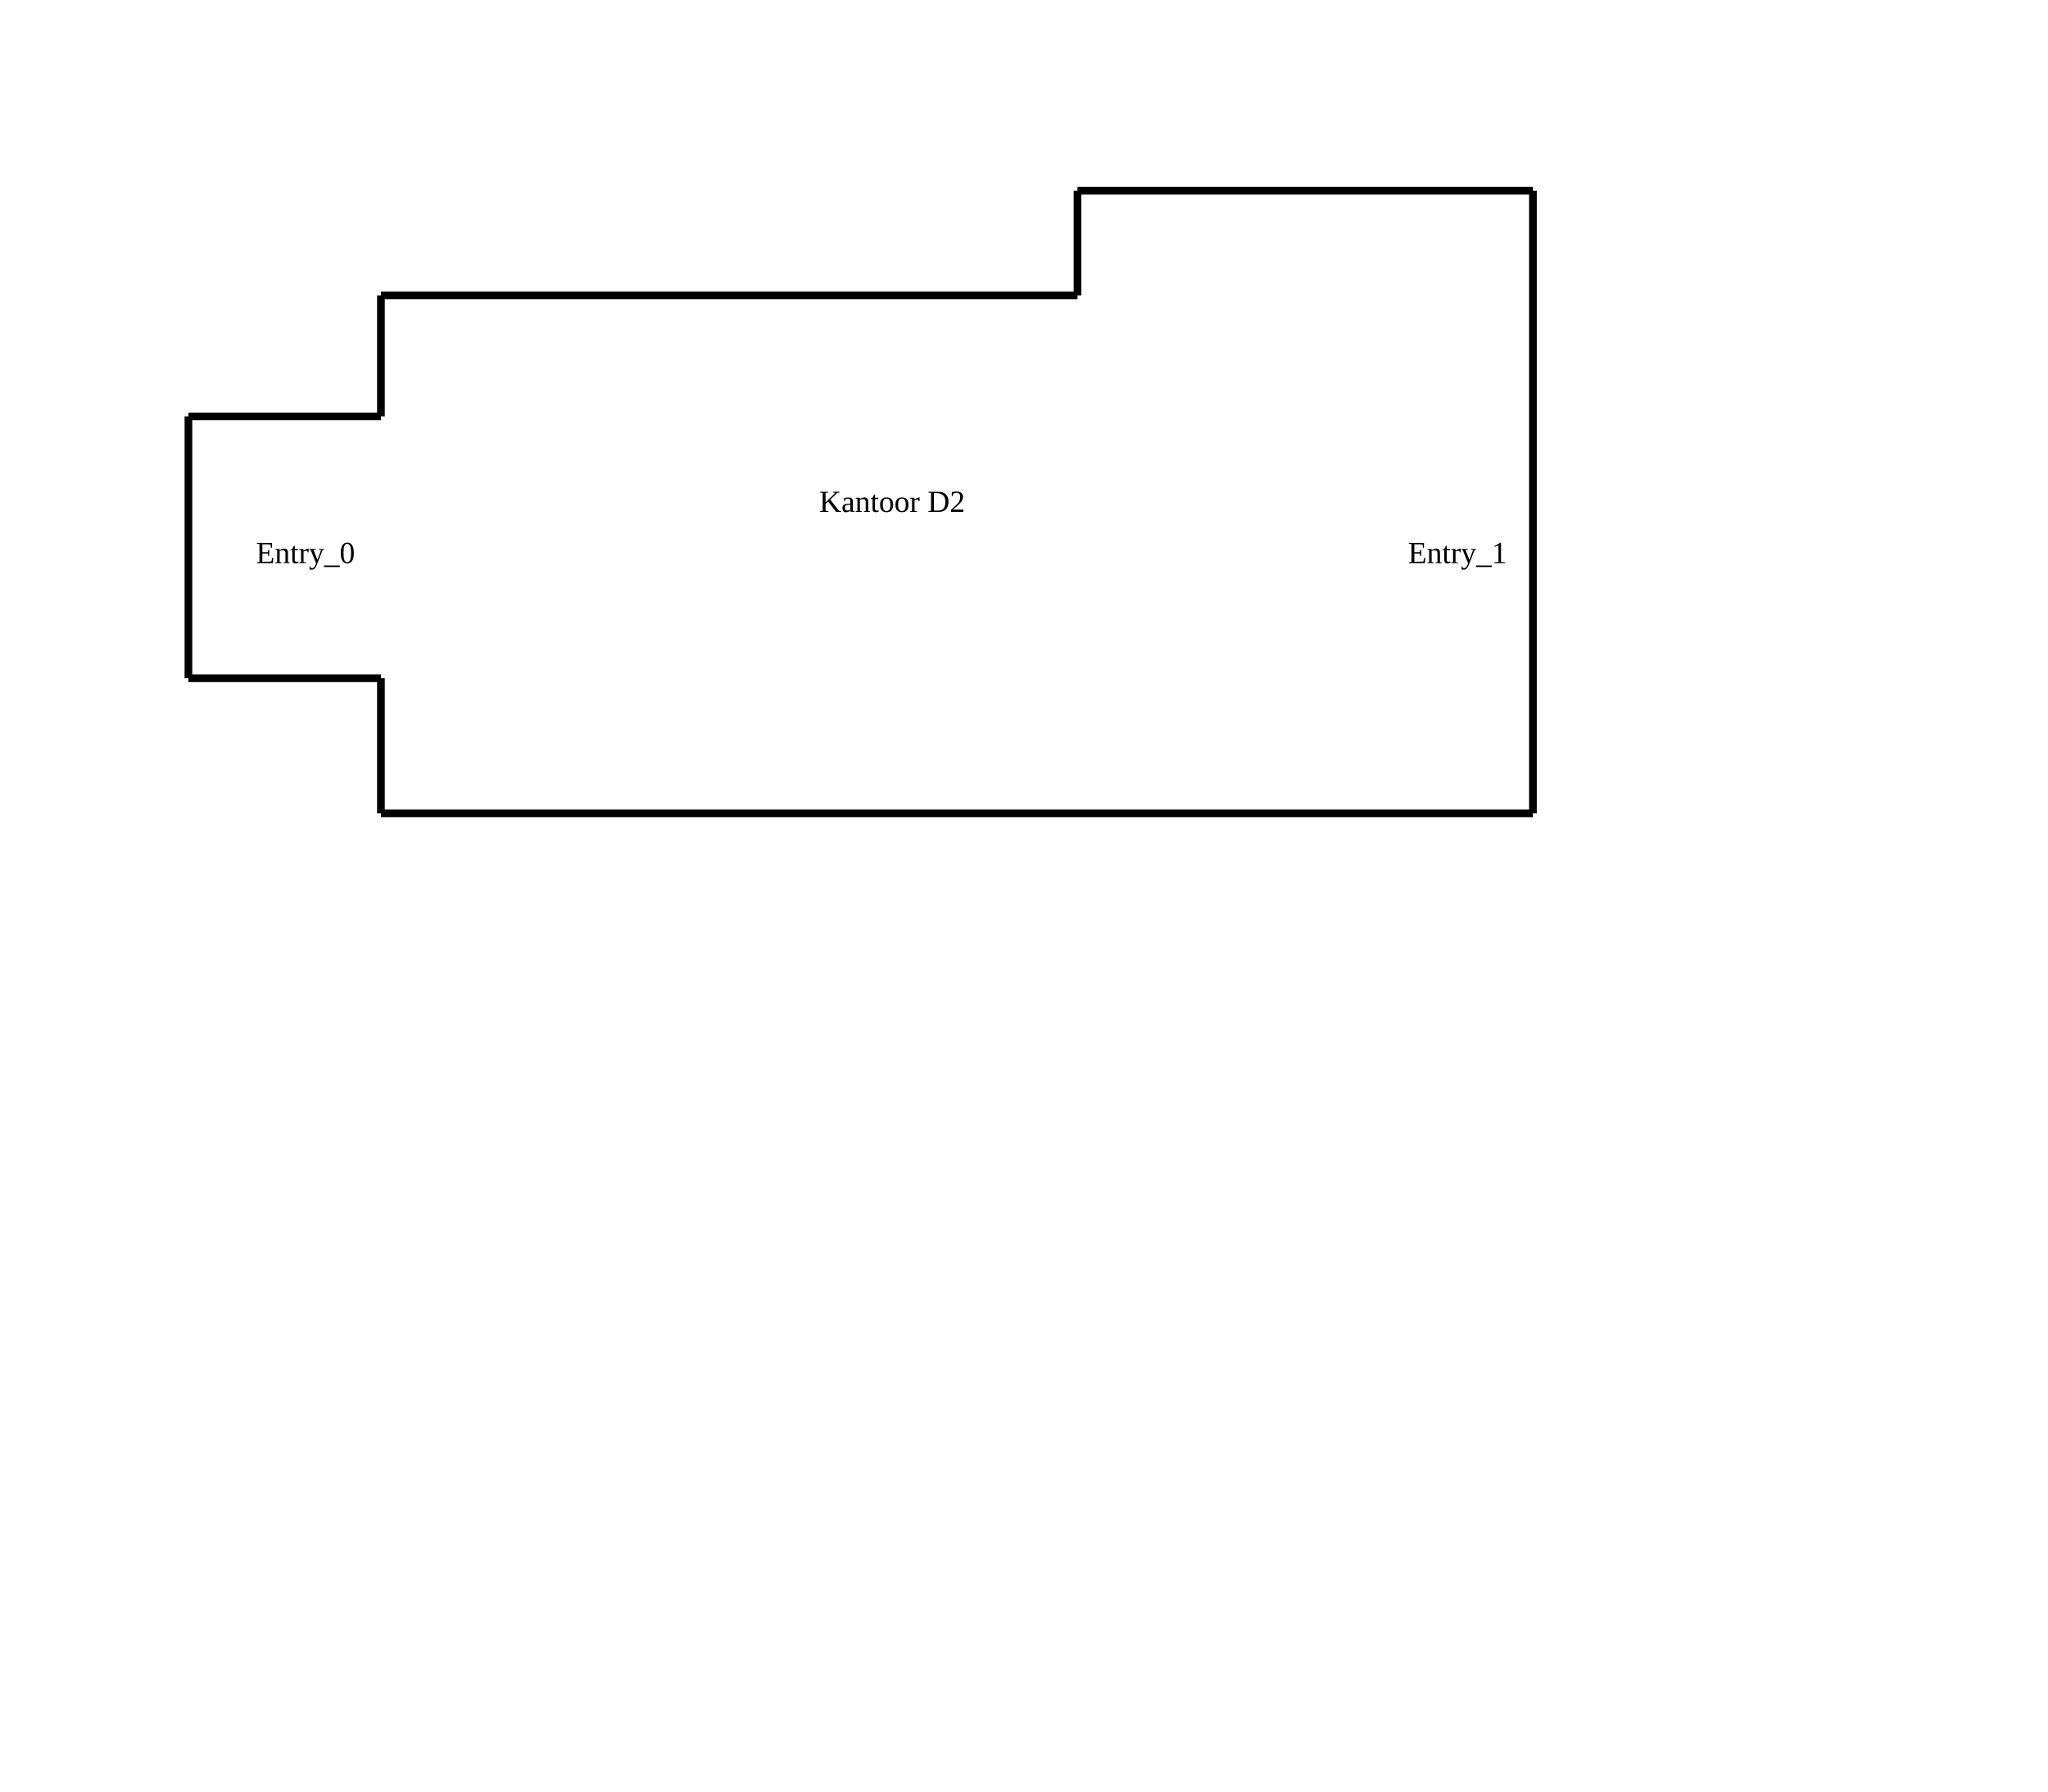
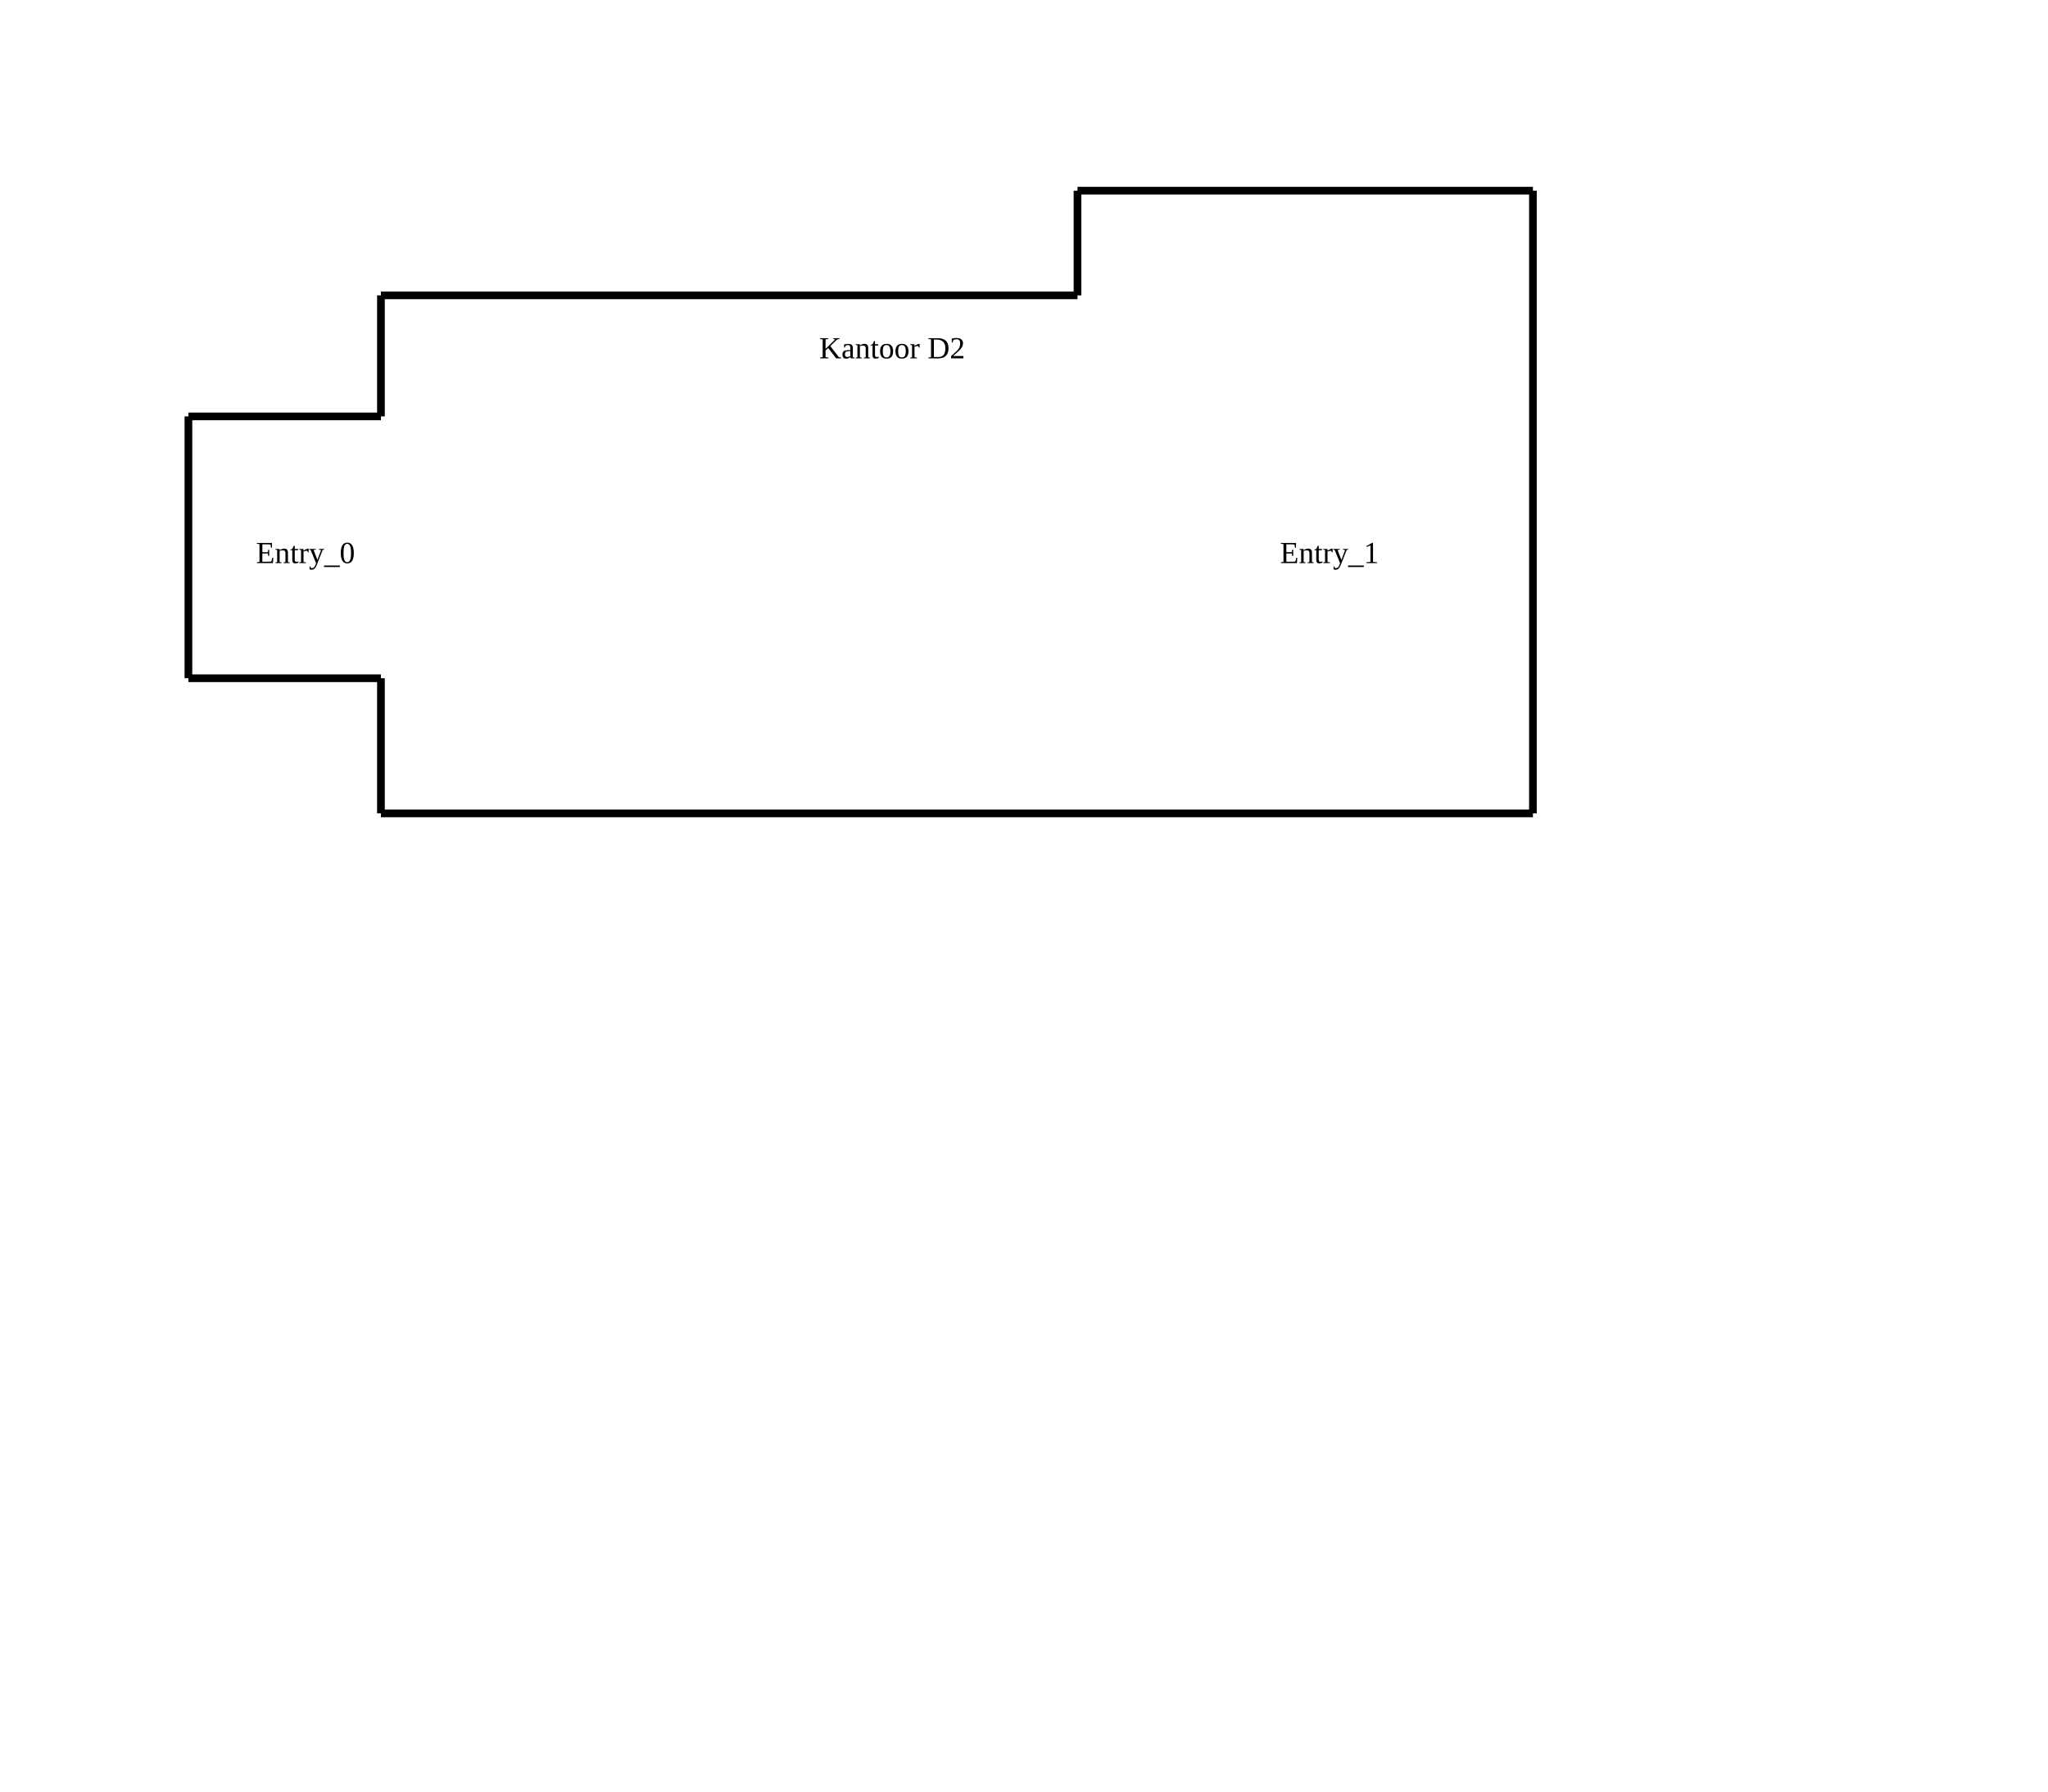
<svg xmlns="http://www.w3.org/2000/svg" version="1.1" id="Layer_1" x="0px" y="0px" viewBox="0 0 800 700" style="enable-background:new 0 0 800 700;" xml:space="preserve">
  <style type="text/css">
	.st0{fill:none;stroke:#000000;stroke-width:3;stroke-miterlimit:10;}
	.st1{enable-background:new    ;}
</style>
  <line class="st0" x1="148.8" y1="115.4" x2="420.9" y2="115.4" />
  <line class="st0" x1="420.9" y1="74.5" x2="598.8" y2="74.5" />
  <line class="st0" x1="420.9" y1="74.5" x2="420.9" y2="115.4" />
  <line class="st0" x1="598.8" y1="74.5" x2="598.8" y2="317.8" />
  <line class="st0" x1="598.8" y1="317.8" x2="148.8" y2="317.8" />
  <line class="st0" x1="148.8" y1="115.4" x2="148.8" y2="162.7" />
  <line class="st0" x1="148.8" y1="317.8" x2="148.8" y2="265" />
  <line class="st0" x1="148.8" y1="162.7" x2="73.6" y2="162.7" />
  <line class="st0" x1="148.8" y1="265" x2="73.6" y2="265" />
  <line class="st0" x1="73.6" y1="265" x2="73.6" y2="162.7" />
-   <text transform="matrix(1 0 0 1 320 200)">Kantoor D2</text>
-   <text transform="matrix(1 0 0 1 550 220)">Entry_1</text>
+   <text transform="matrix(1 0 0 1 320 140)">Kantoor D2</text>
+   <text transform="matrix(1 0 0 1 500 220)">Entry_1</text>
  <text transform="matrix(1 0 0 1 100 220)">Entry_0</text>
</svg>
